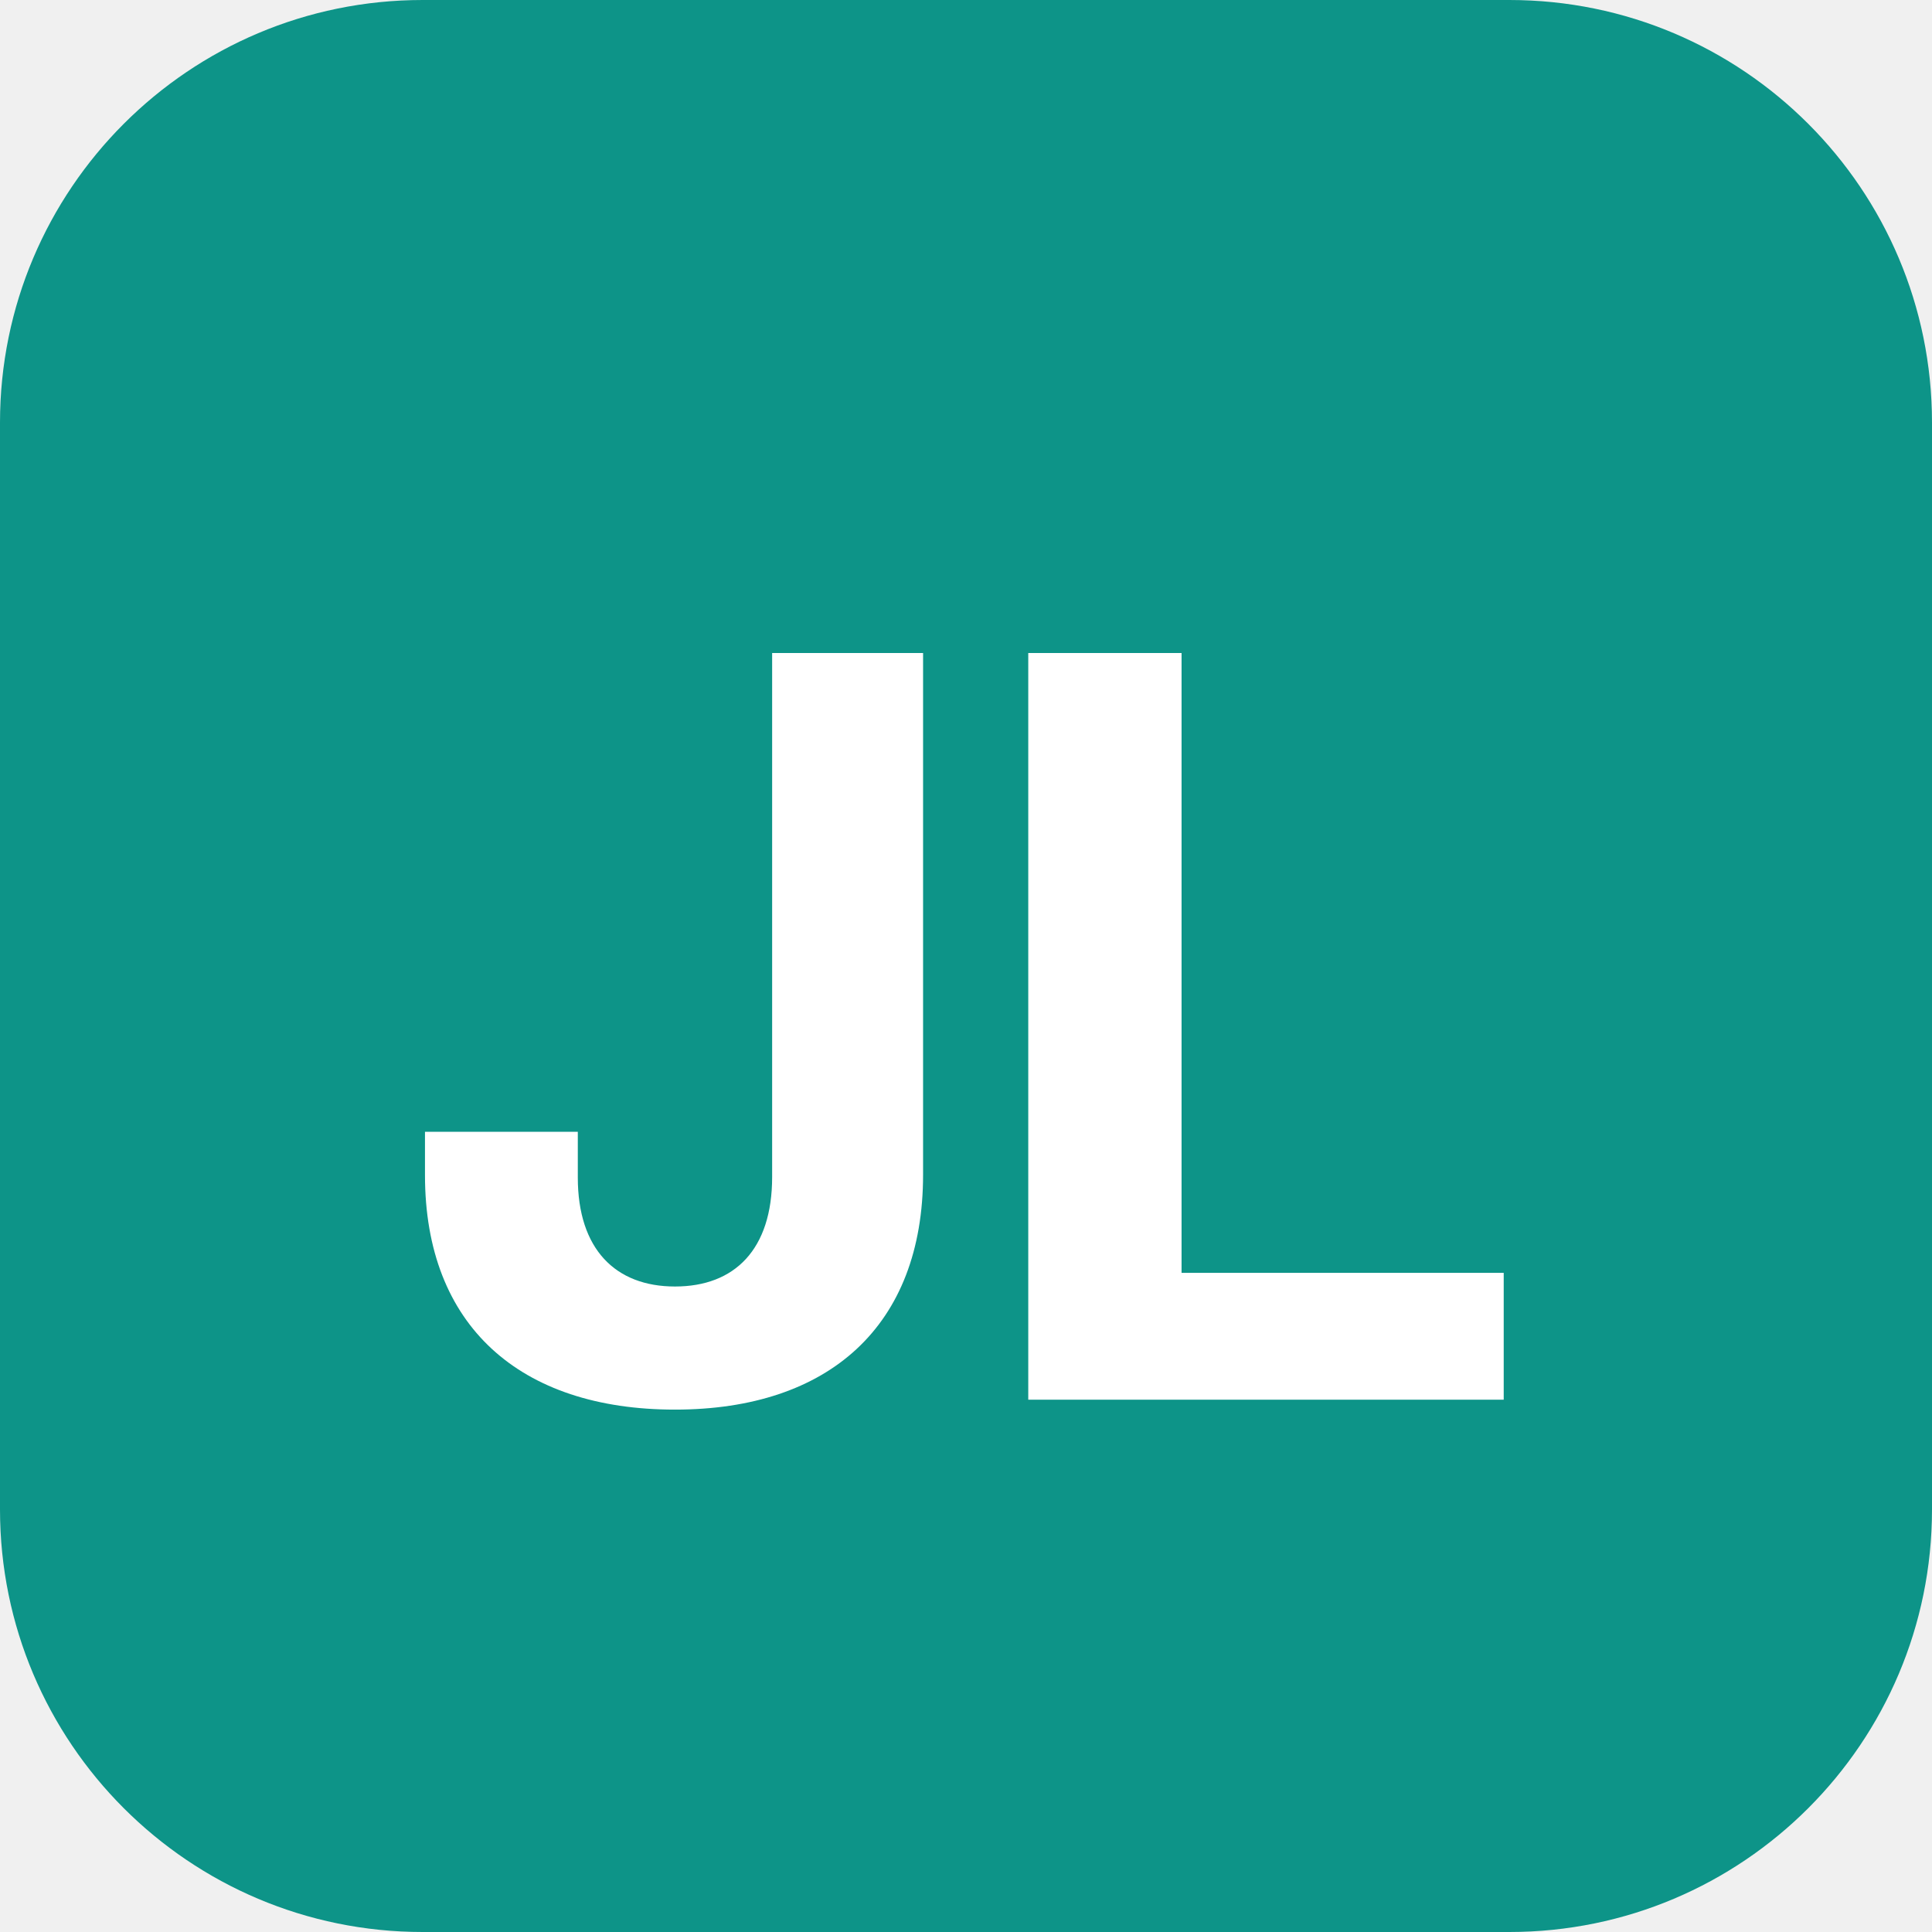
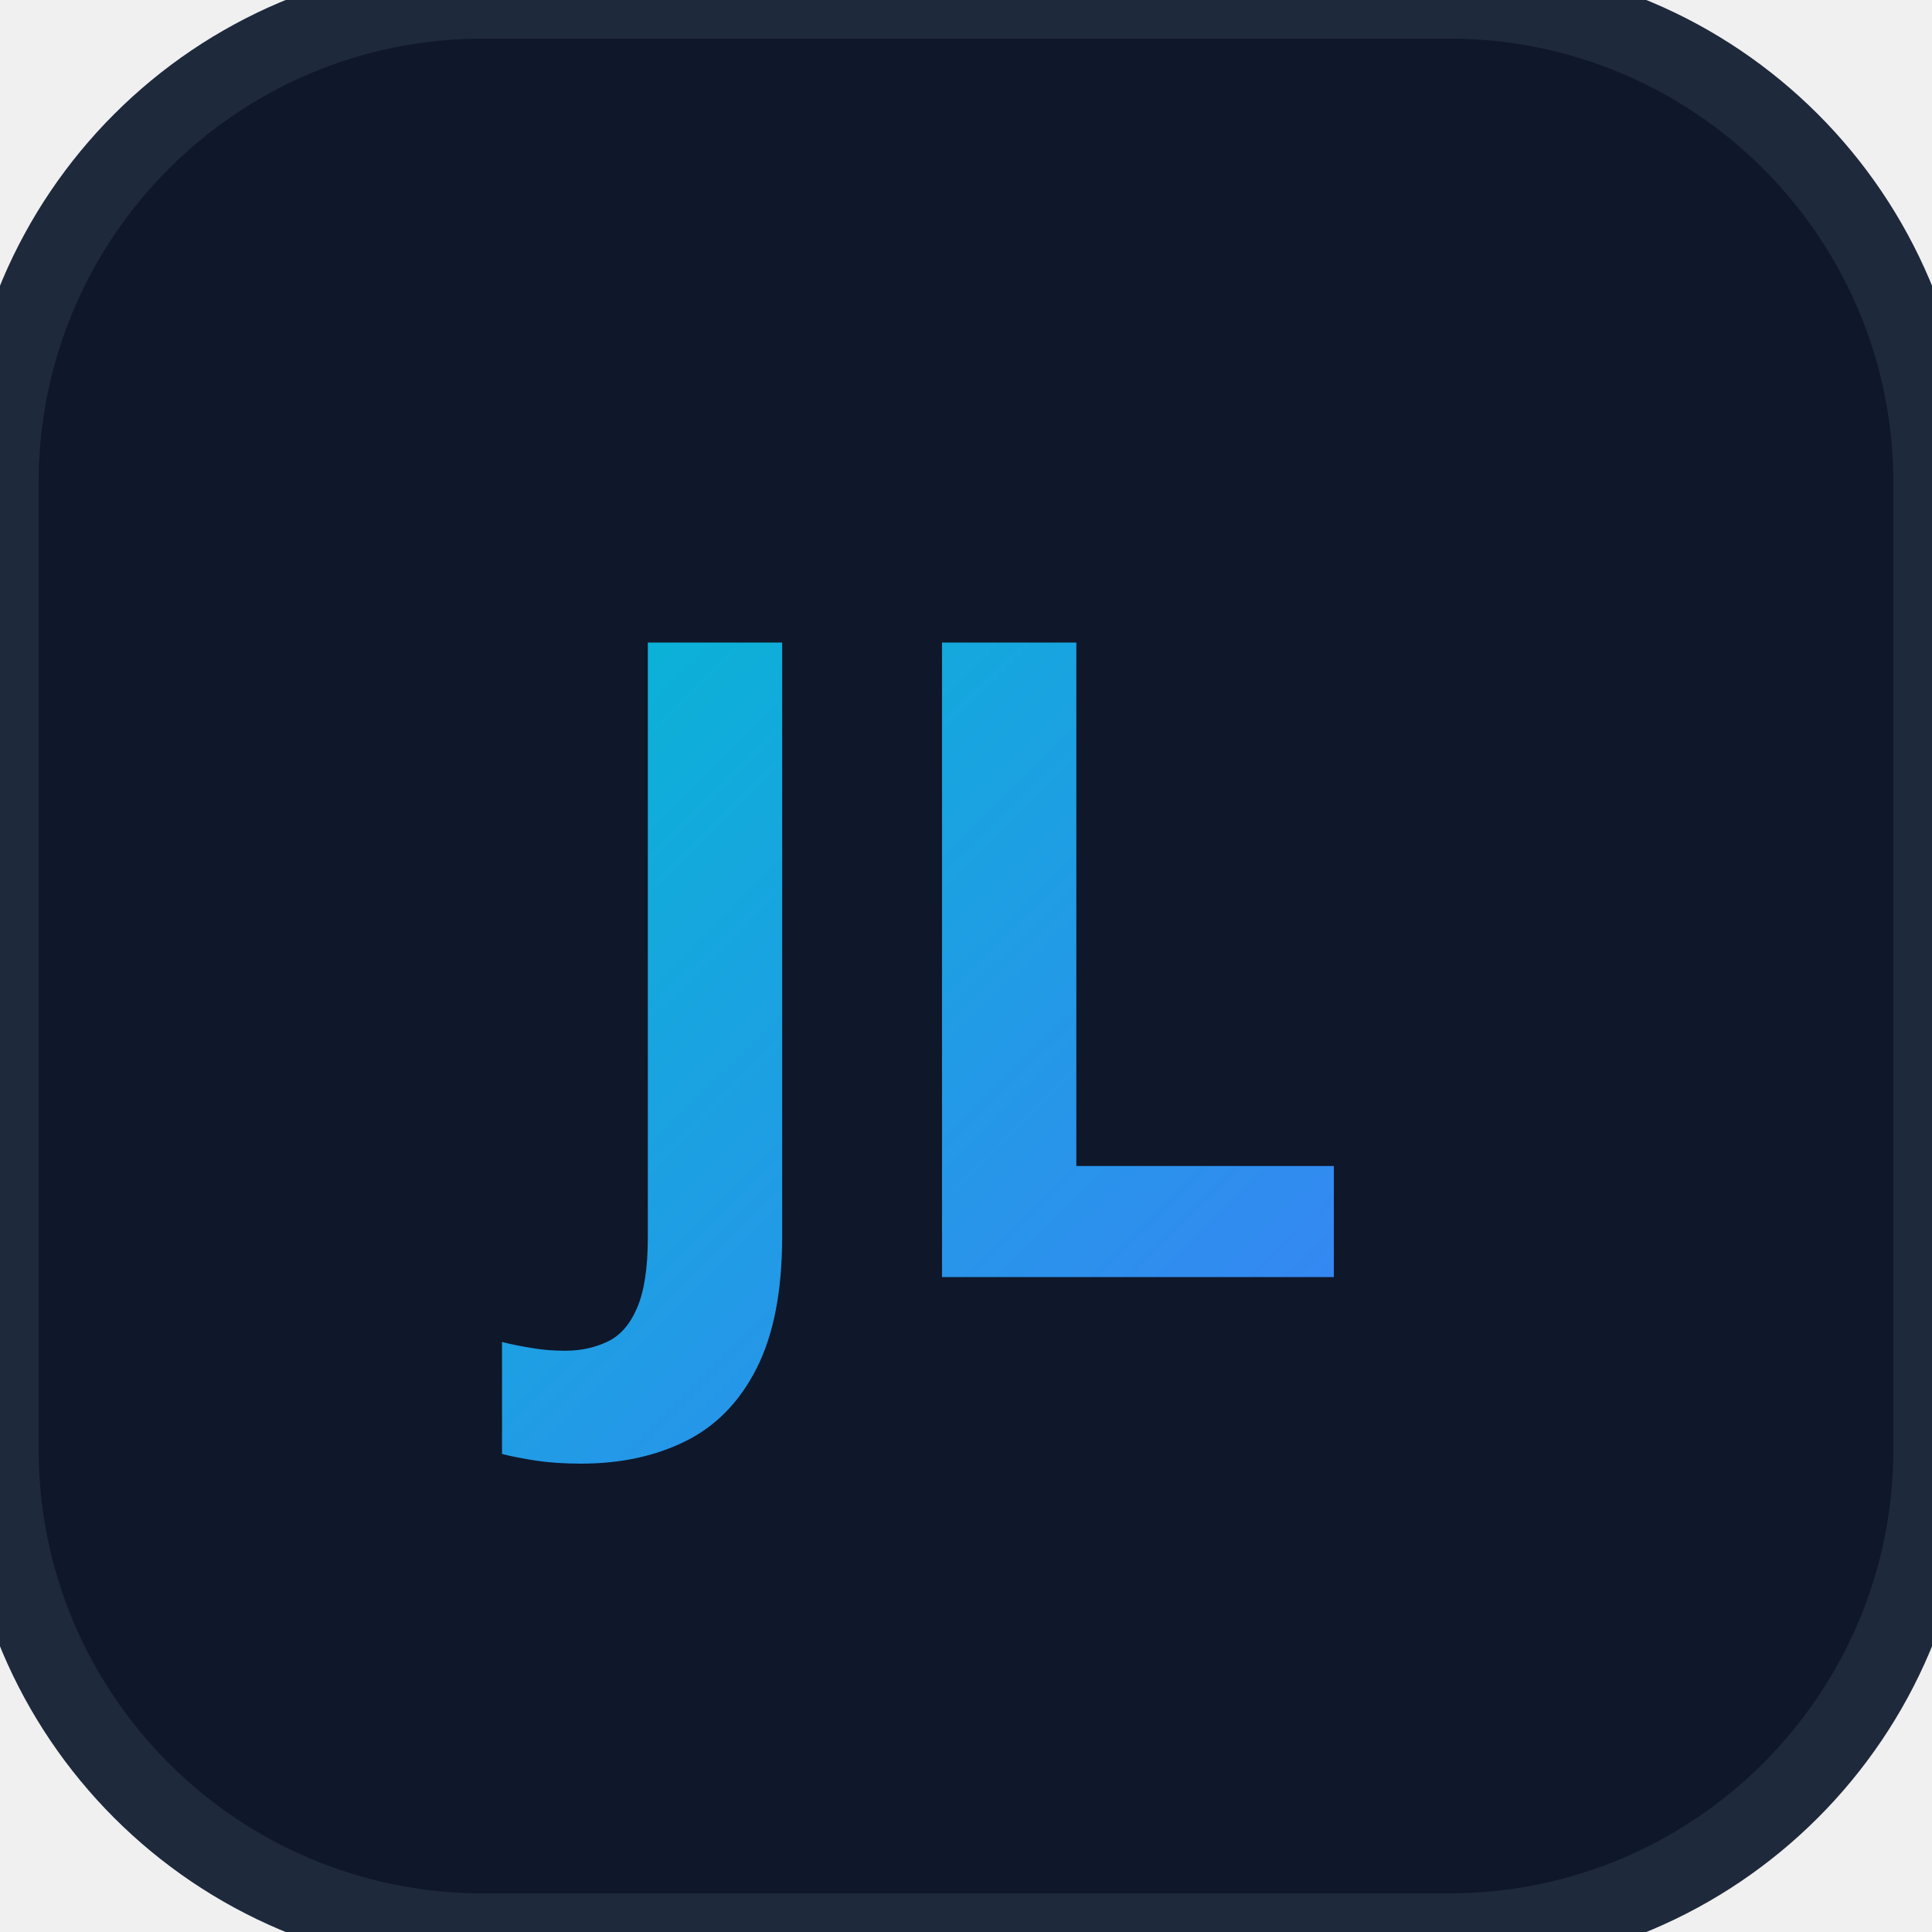
- <svg xmlns="http://www.w3.org/2000/svg" viewBox="0 0 64 64" width="64" height="64">
-   <rect width="64" height="64" rx="14" fill="#0d9488" />
-   <text x="50%" y="50%" dy="2" font-family="'Inter','Helvetica Neue',Arial,sans-serif" font-size="34" font-weight="700" letter-spacing="-1" fill="#ffffff" text-anchor="middle" dominant-baseline="central">JL</text>
+ <svg xmlns="http://www.w3.org/2000/svg" viewBox="0 0 100 100">
+   <defs>
+     <linearGradient id="grad" x1="0%" y1="0%" x2="100%" y2="100%">
+       <stop offset="0%" stop-color="#06b6d4" />
+       <stop offset="100%" stop-color="#3b82f6" />
+     </linearGradient>
+   </defs>
+   <rect width="100" height="100" rx="25" fill="#0f172a" stroke="#1e293b" stroke-width="4" />
+   <text x="50" y="50" font-family="sans-serif" font-weight="900" font-size="46" fill="url(#grad)" text-anchor="middle" dy=".35em">JL</text>
</svg>
